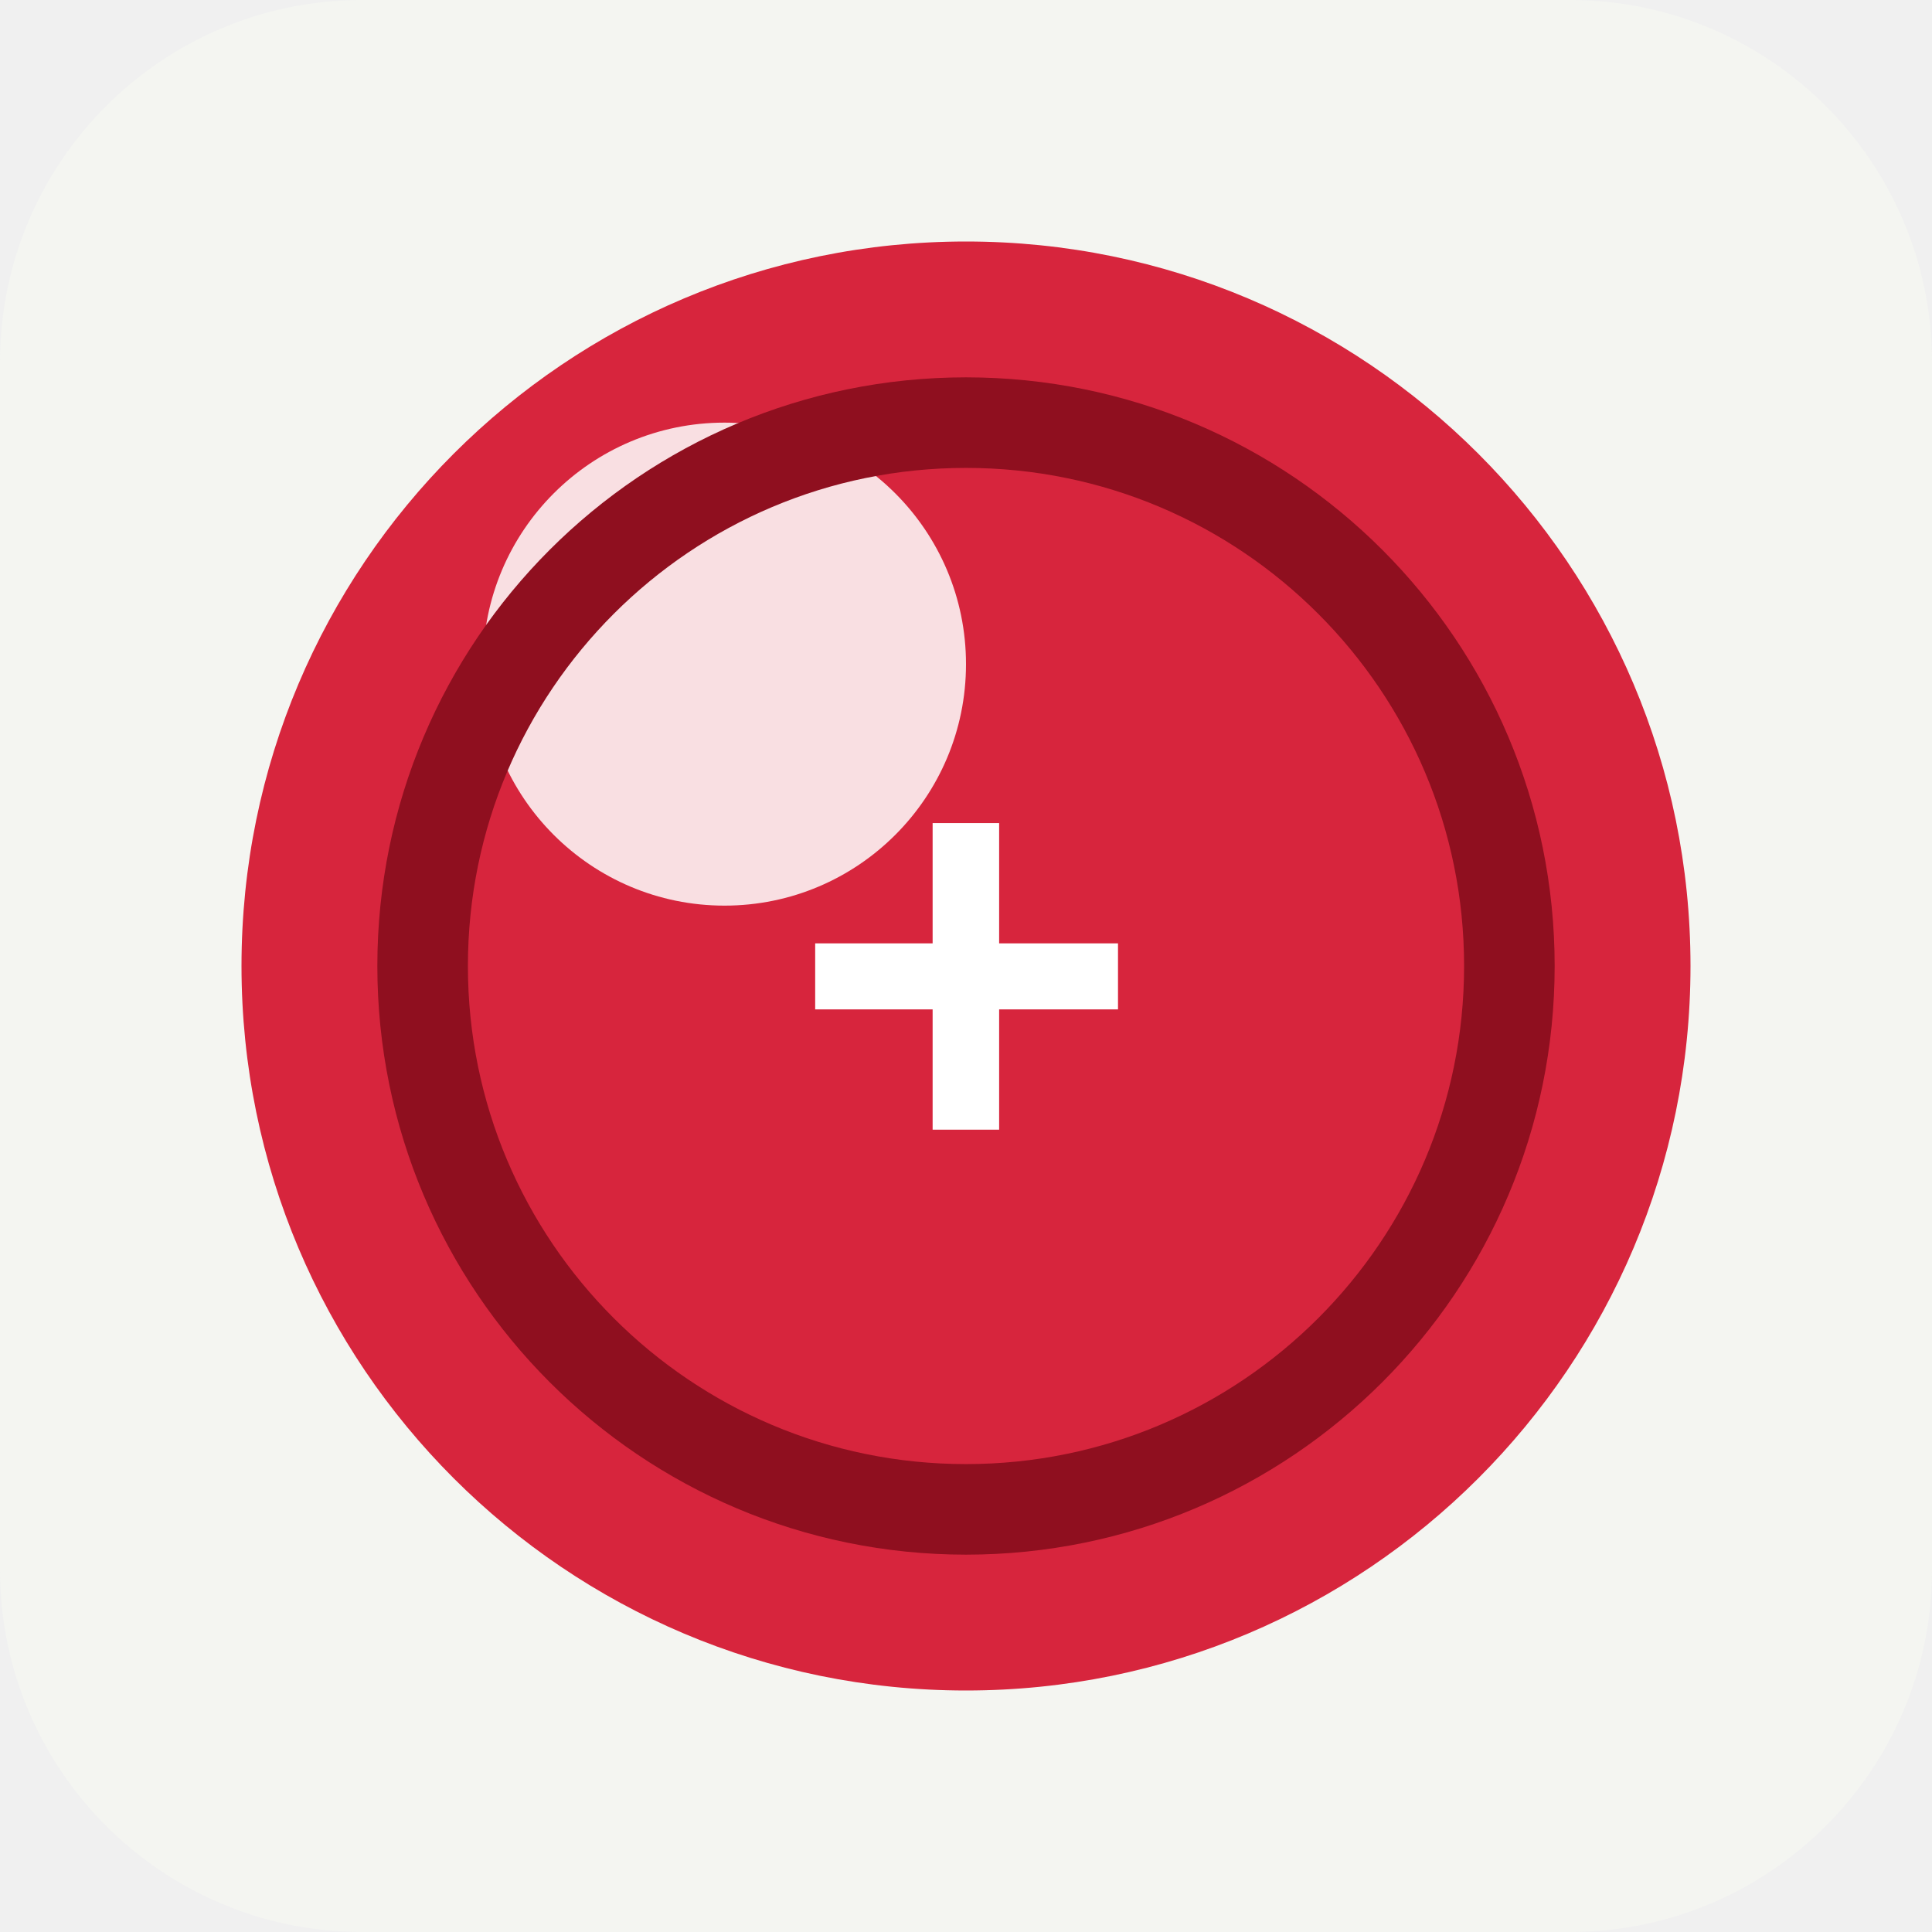
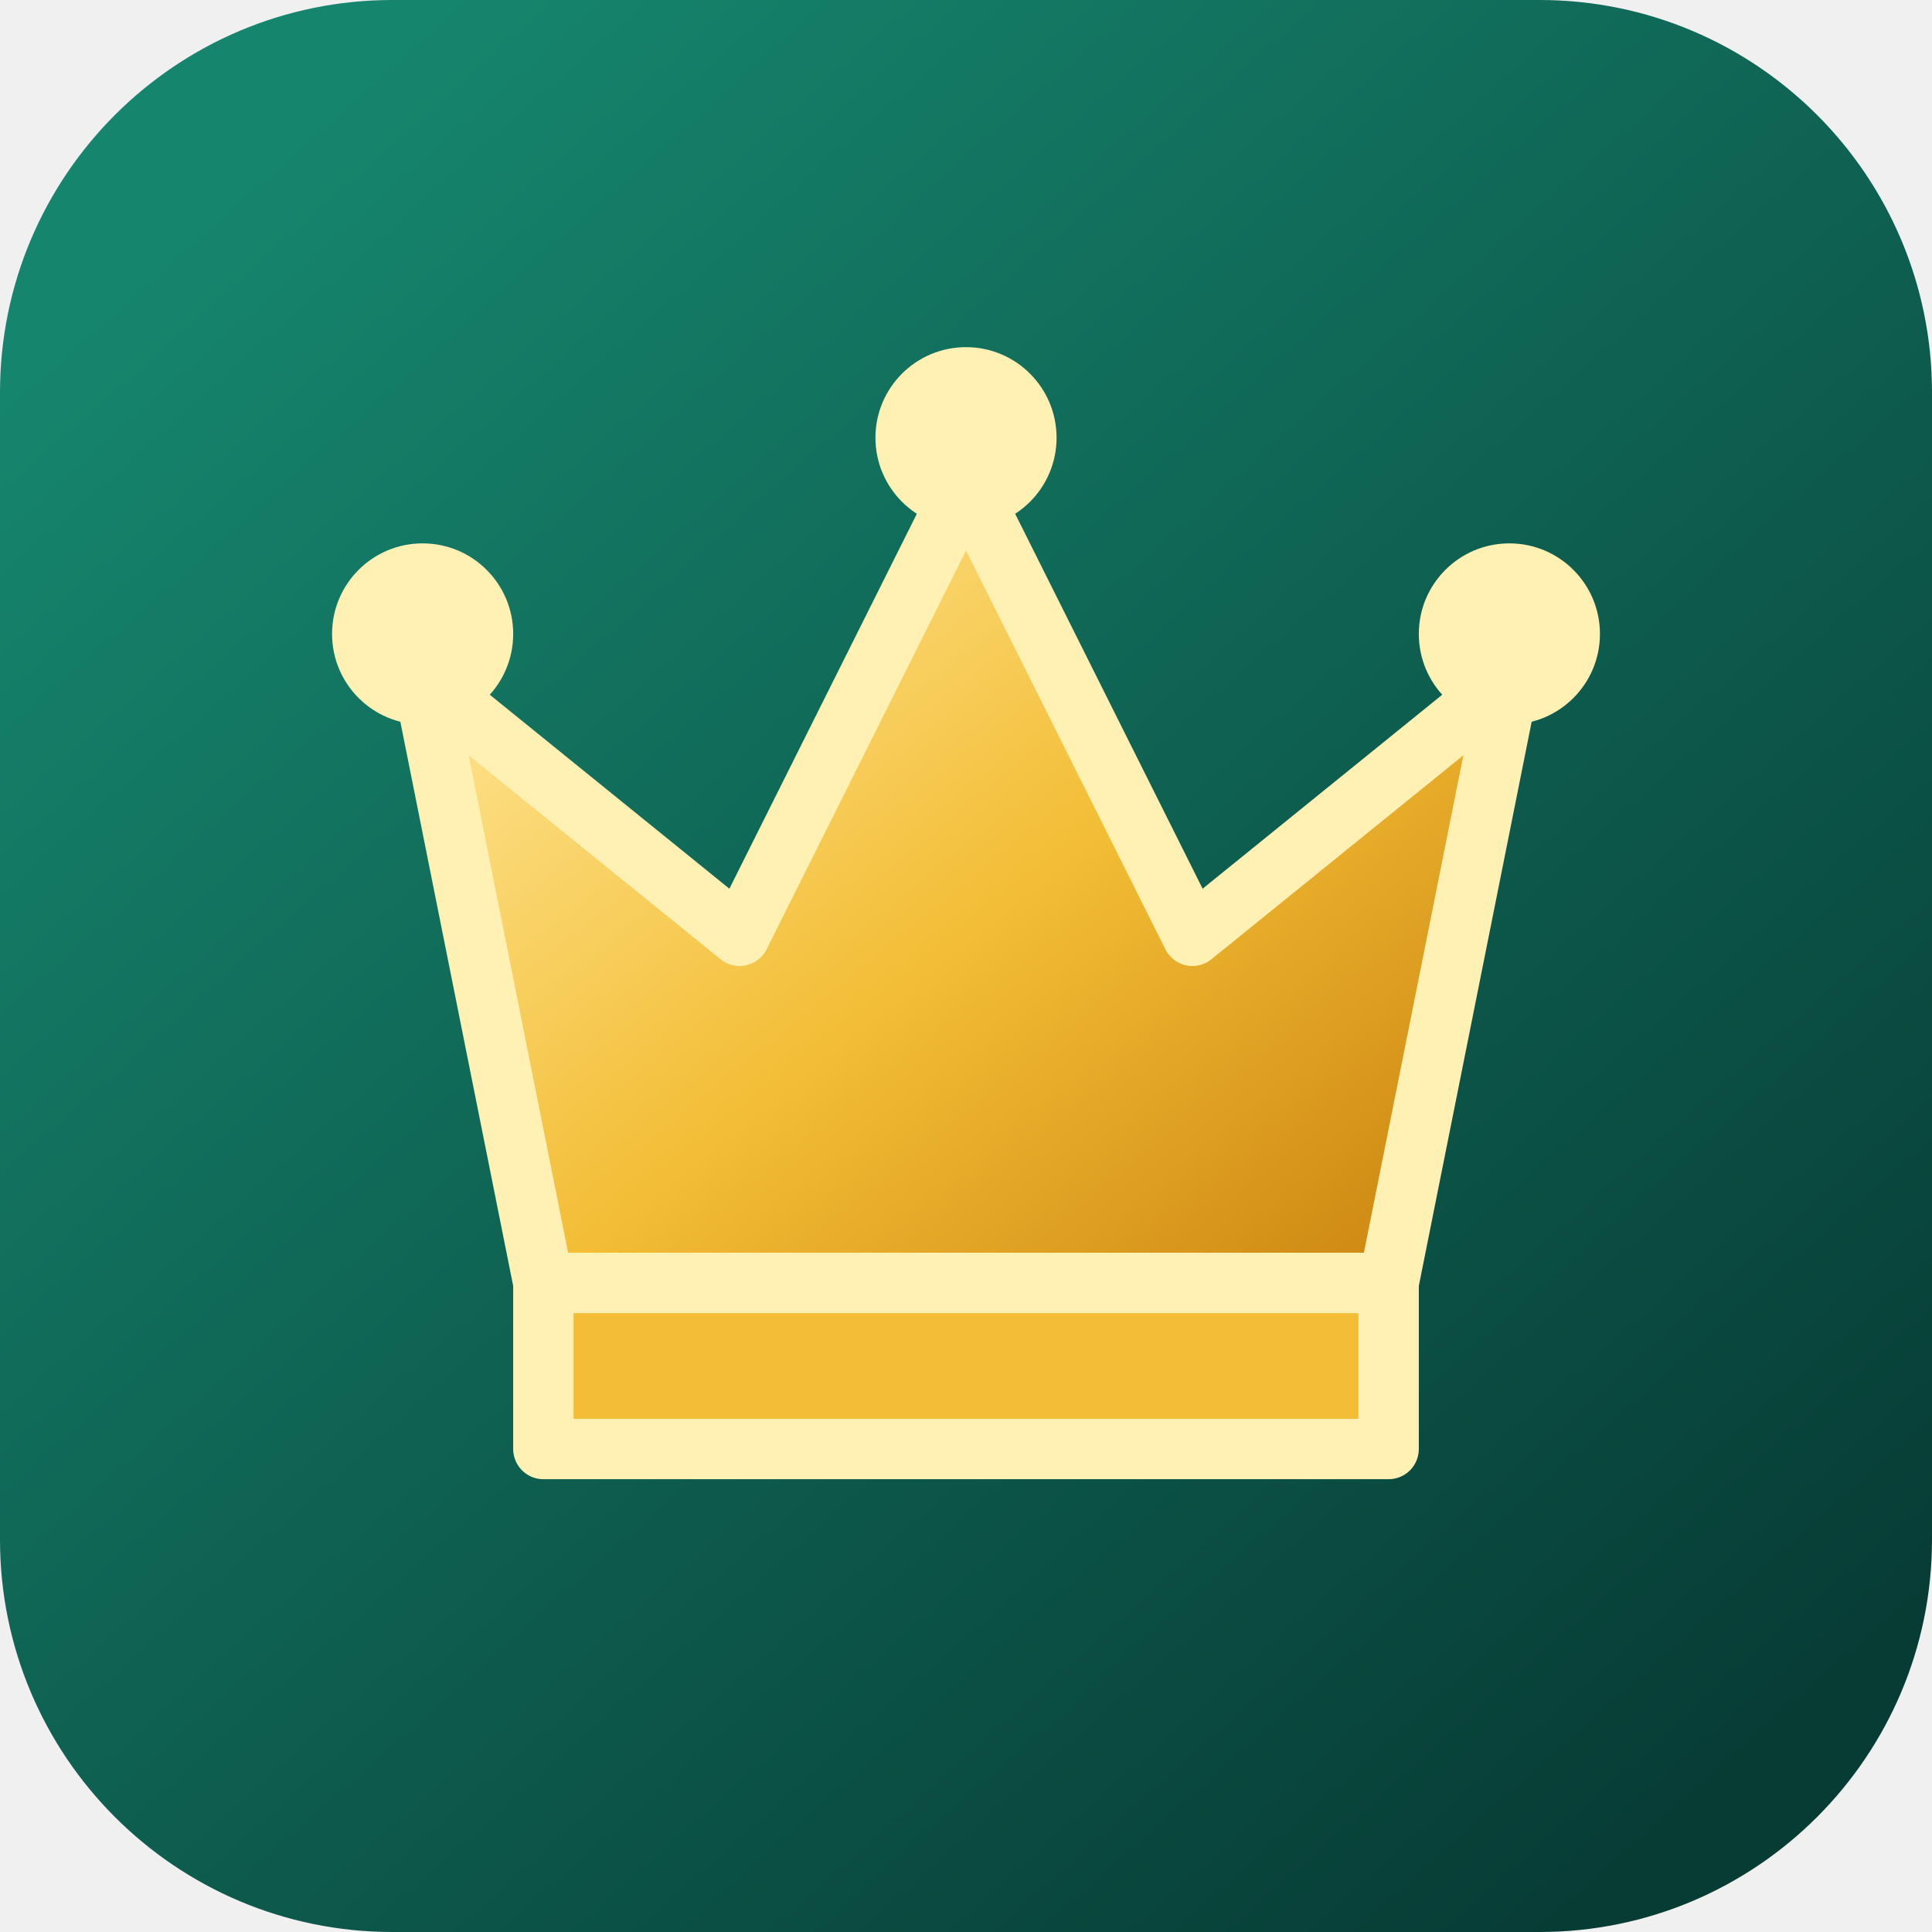
<svg xmlns="http://www.w3.org/2000/svg" viewBox="0 0 64 64">
-   <rect width="64" height="64" rx="12" fill="#f4f5f1" />
-   <circle cx="32" cy="32" r="24" fill="#d7253d" />
-   <circle cx="24" cy="22" r="8" fill="#ffffff" opacity="0.85" />
-   <circle cx="32" cy="32" r="18" fill="none" stroke="#8f0f1f" stroke-width="3" />
-   <text x="32" y="39" text-anchor="middle" font-family="Arial, Helvetica, sans-serif" font-size="20" font-weight="800" fill="#ffffff">+</text>
+   <defs>
+     <linearGradient id="background" x1="8" y1="6" x2="56" y2="60" gradientUnits="userSpaceOnUse">
+       <stop stop-color="#16856d" />
+       <stop offset="1" stop-color="#073c35" />
+     </linearGradient>
+     <linearGradient id="gold" x1="18" y1="17" x2="44" y2="49" gradientUnits="userSpaceOnUse">
+       <stop stop-color="#ffe89a" />
+       <stop offset="0.48" stop-color="#f3bd35" />
+       <stop offset="1" stop-color="#c47b0a" />
+     </linearGradient>
+   </defs>
+   <rect width="64" height="64" rx="13" fill="url(#background)" />
+   <path d="M14 22.5 24.5 31 32 16l7.5 15L50 22.5l-4 20H18l-4-20Z" fill="url(#gold)" stroke="#fff1b4" stroke-width="2" stroke-linejoin="round" />
+   <path d="M18 42.5h28v5.5H18z" fill="#f3bd35" stroke="#fff1b4" stroke-width="2" stroke-linejoin="round" />
+   <circle cx="14" cy="21" r="3" fill="#fff1b4" />
+   <circle cx="32" cy="14.5" r="3" fill="#fff1b4" />
+   <circle cx="50" cy="21" r="3" fill="#fff1b4" />
</svg>
